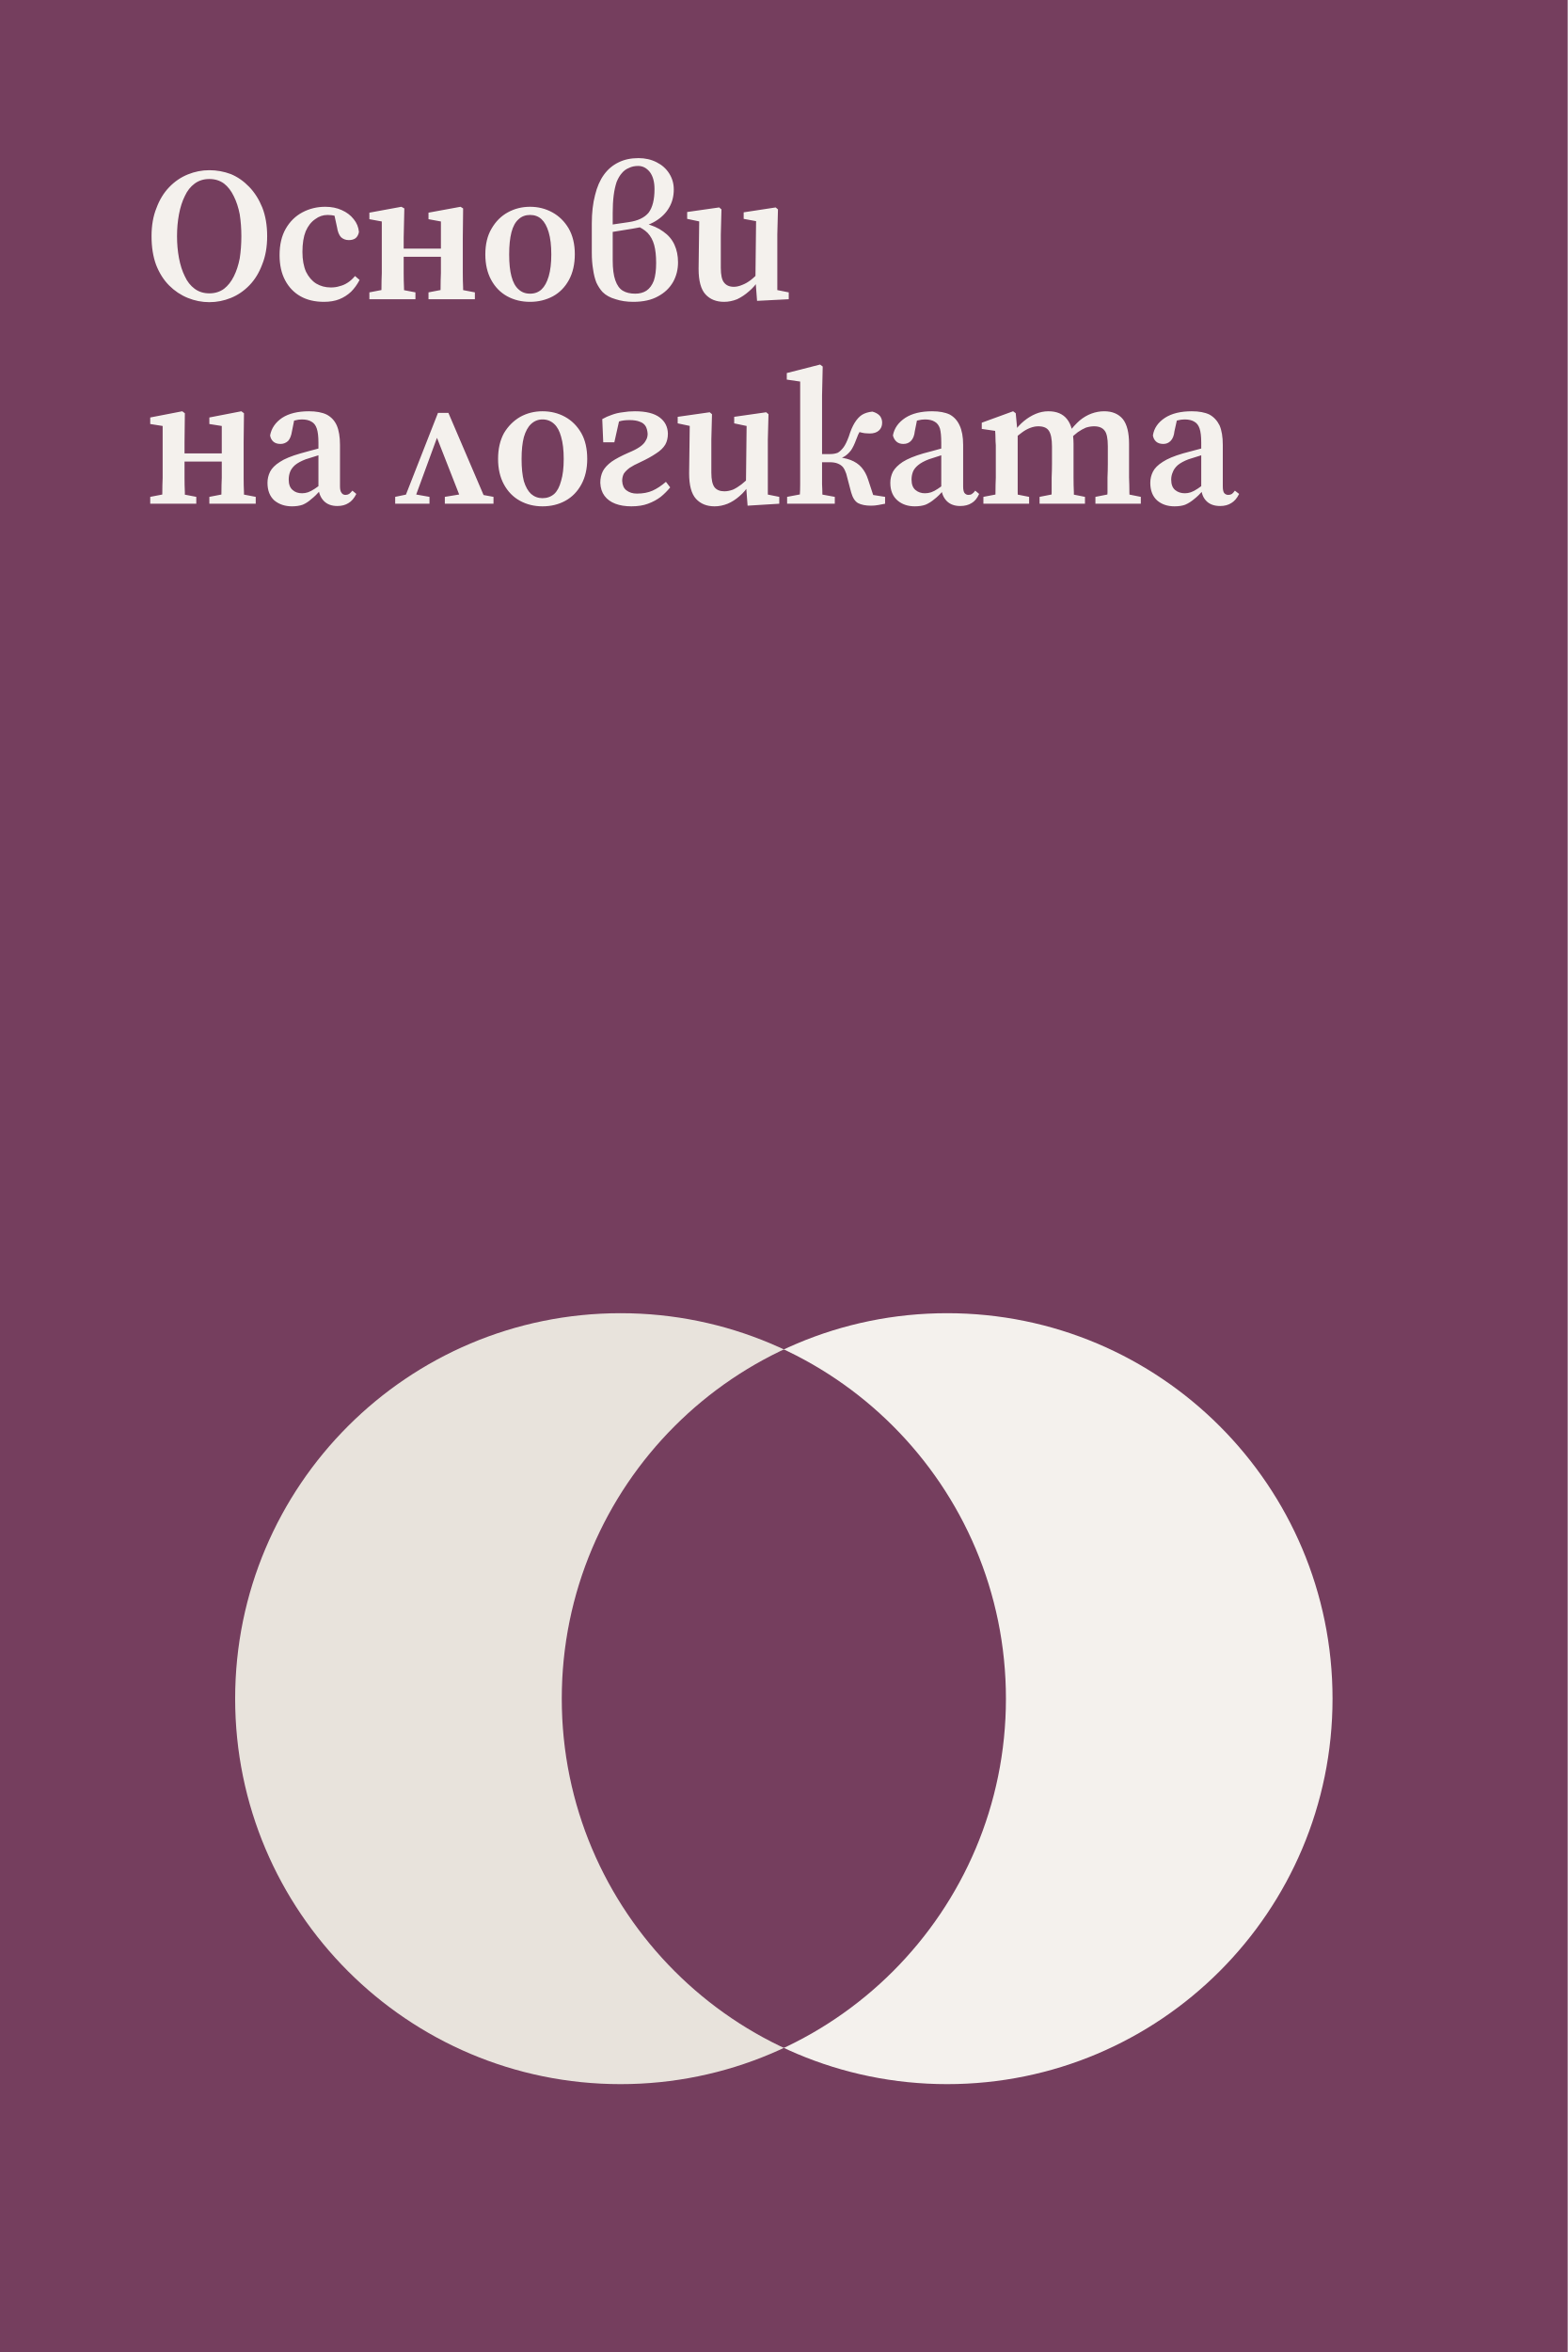
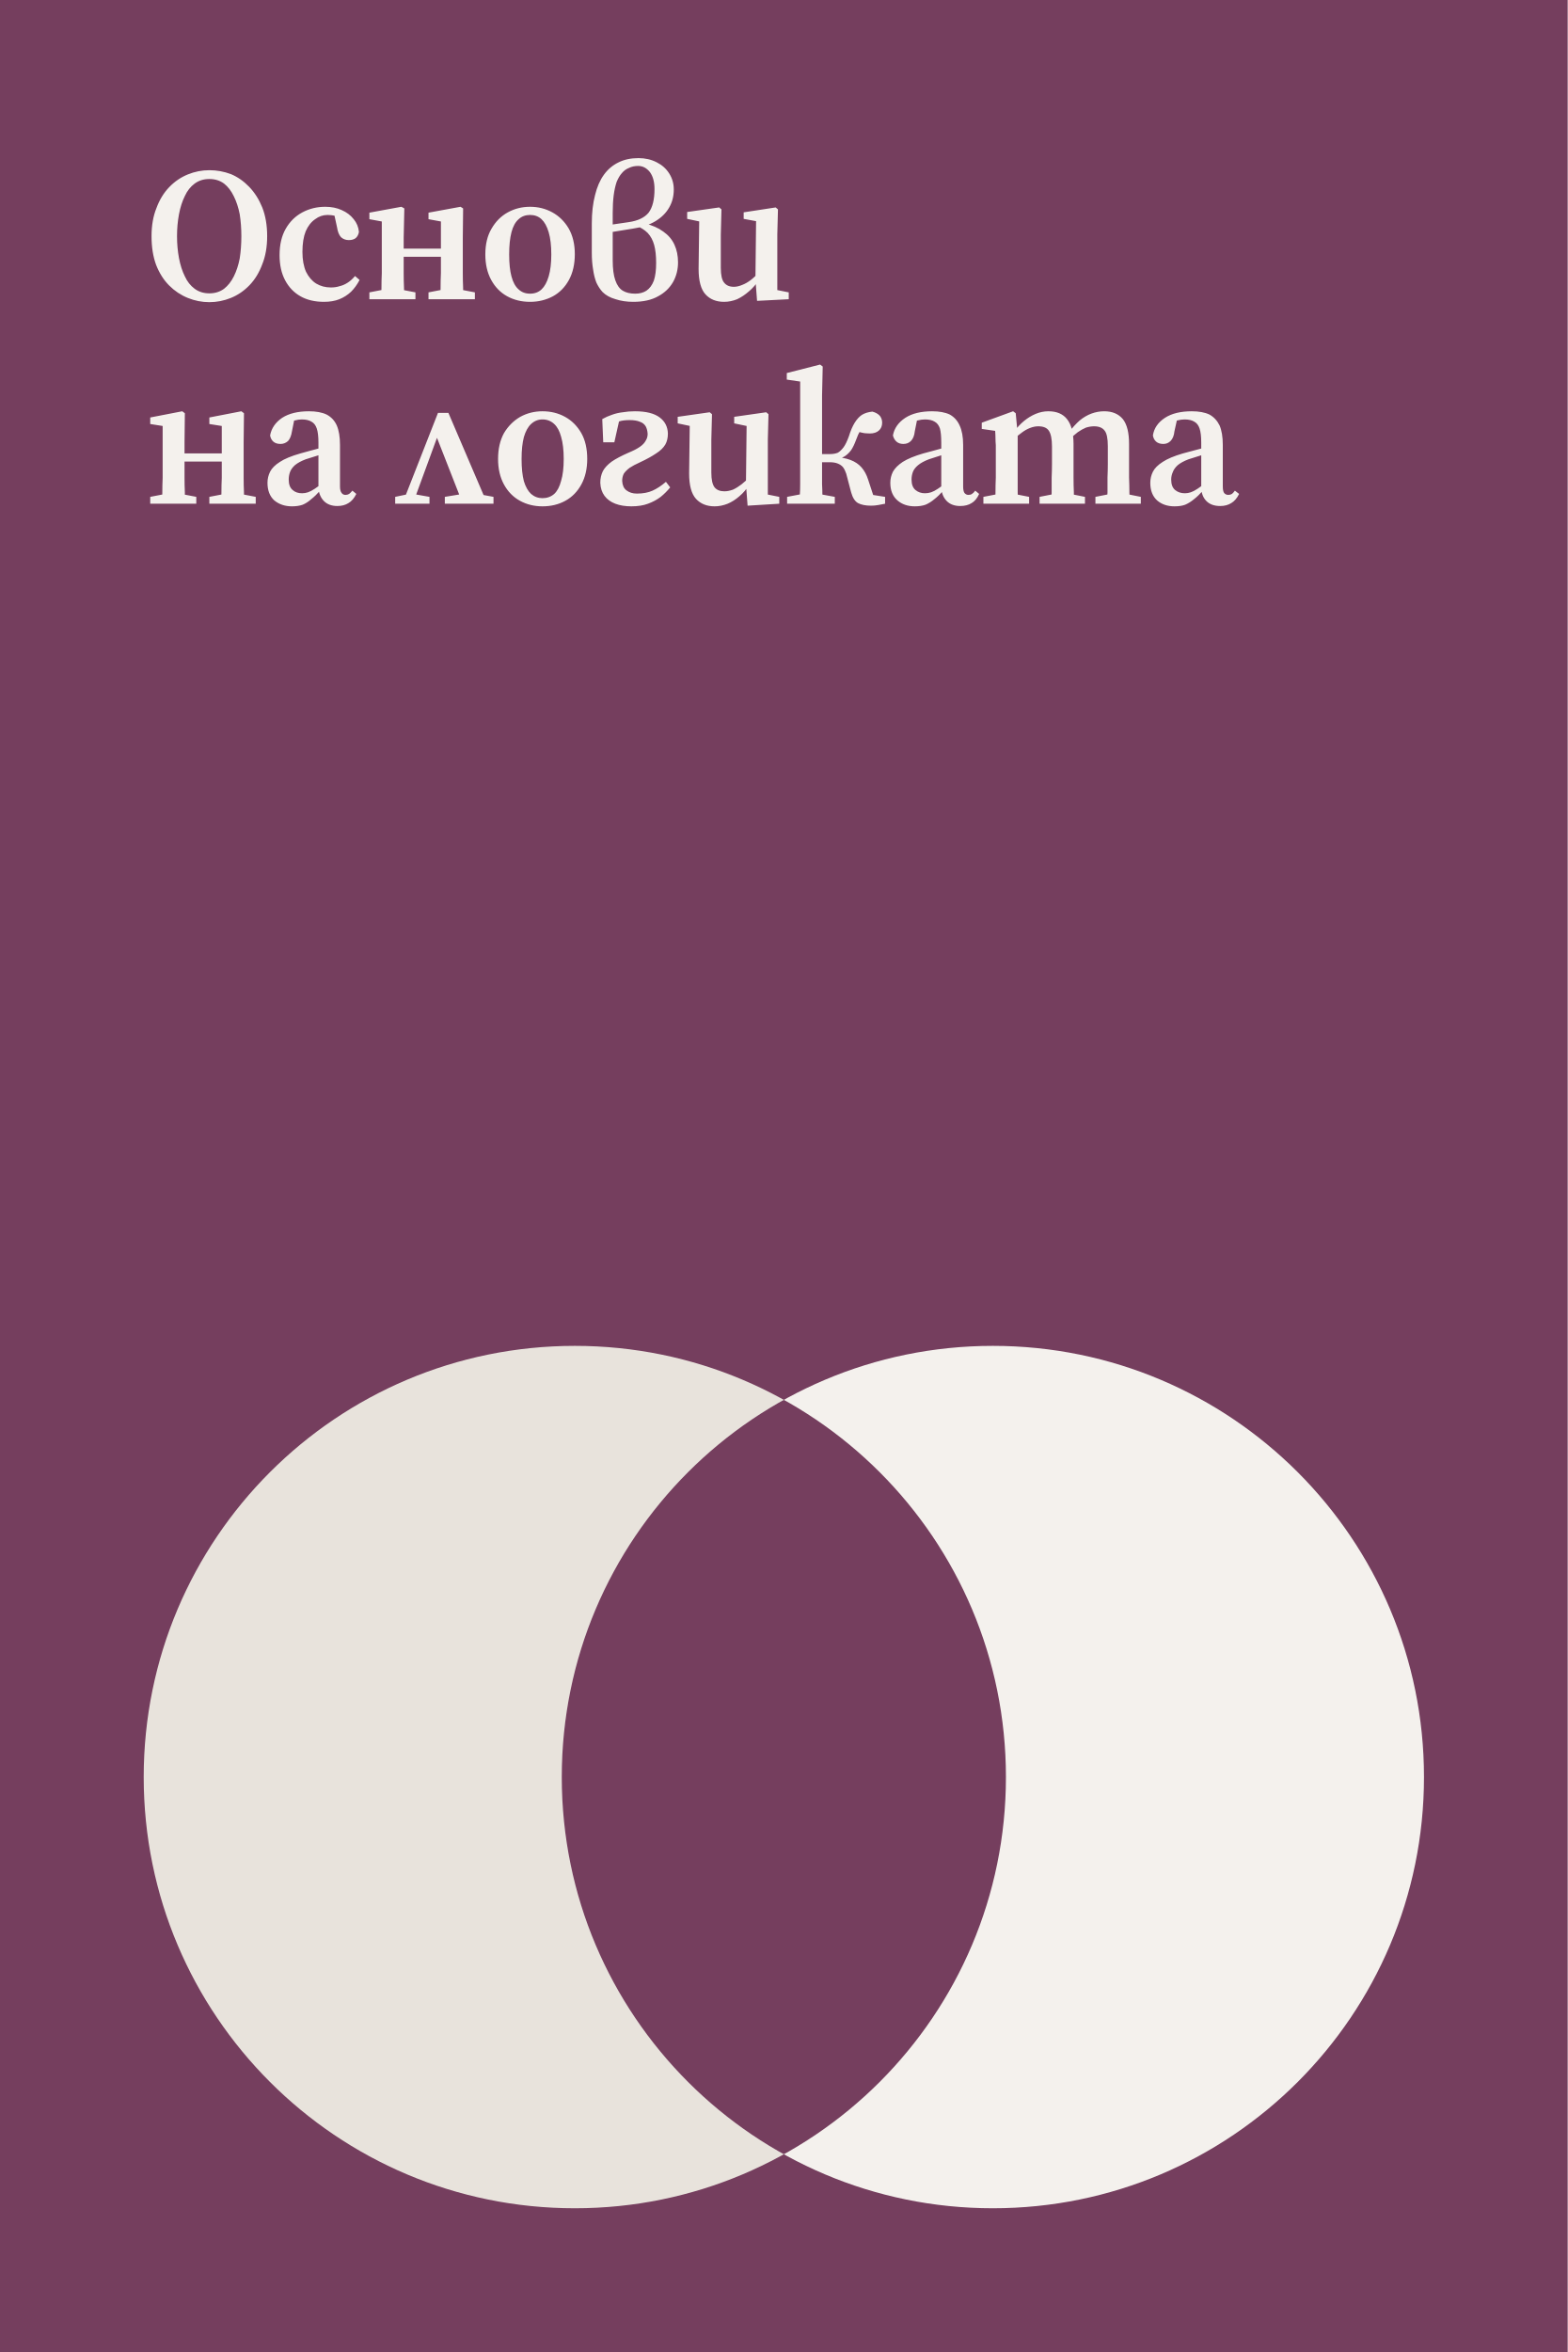
<svg xmlns="http://www.w3.org/2000/svg" viewBox="0 0 480 720" width="480" height="720">
  <rect width="480" height="720" fill="#753E5E" />
  <path fill="#F4F1ED" d="M64.1 92.5Q60.7 92.5 57.5 91.2Q54.3 89.9 51.8 87.4Q49.3 84.9 47.8 81.1Q46.4 77.3 46.4 72.3Q46.4 67.4 47.9 63.7Q49.3 59.9 51.8 57.3Q54.3 54.7 57.5 53.4Q60.7 52.1 64.1 52.1Q67.5 52.1 70.7 53.3Q73.8 54.6 76.3 57.2Q78.8 59.8 80.3 63.5Q81.8 67.3 81.8 72.3Q81.8 77.2 80.3 80.9Q78.9 84.7 76.4 87.3Q73.9 89.9 70.7 91.2Q67.5 92.5 64.1 92.5ZM64.1 89.8Q66.7 89.8 68.6 88.4Q70.4 87 71.6 84.6Q72.8 82.2 73.4 79.1Q73.9 75.9 73.9 72.3Q73.9 68.8 73.4 65.6Q72.8 62.5 71.6 60.1Q70.4 57.6 68.6 56.2Q66.7 54.8 64.1 54.8Q61.5 54.8 59.6 56.2Q57.7 57.6 56.6 60Q55.4 62.4 54.8 65.6Q54.2 68.8 54.2 72.3Q54.2 75.8 54.8 79Q55.4 82.2 56.6 84.6Q57.7 87 59.6 88.4Q61.5 89.8 64.1 89.8ZM99.2 92.4Q95 92.4 92 90.7Q89 89 87.3 85.8Q85.6 82.6 85.6 78.1Q85.6 73.3 87.5 70Q89.4 66.7 92.6 65Q95.8 63.3 99.6 63.3Q102.4 63.3 104.6 64.3Q106.9 65.3 108.3 67.1Q109.7 68.8 109.9 71Q109.7 72.2 108.9 72.9Q108.1 73.5 106.8 73.5Q105.4 73.5 104.4 72.6Q103.5 71.6 103.2 69.6L102.2 65L105.5 67.1Q104.1 66.4 102.8 66.1Q101.5 65.8 100.3 65.8Q98.2 65.8 96.5 67.1Q94.7 68.3 93.6 70.8Q92.6 73.3 92.6 77.1Q92.6 80.7 93.7 83.2Q94.9 85.6 96.8 86.8Q98.8 88 101.3 88Q102.8 88 104 87.6Q105.3 87.3 106.5 86.5Q107.6 85.8 108.7 84.5L110.1 85.7Q109 87.8 107.5 89.3Q105.9 90.8 103.9 91.6Q101.9 92.4 99.2 92.4ZM116.7 91.6Q116.8 90.2 116.8 88.1Q116.8 85.9 116.9 83.6Q116.9 81.3 116.9 79.4V67.8L113.1 67.1V65.1L122.9 63.3L123.8 63.8L123.6 72.8V79.4Q123.6 81.3 123.6 83.6Q123.6 85.9 123.7 88.1Q123.7 90.2 123.8 91.6ZM134.8 91.6Q134.9 90.2 134.9 88.1Q134.9 85.9 135 83.6Q135 81.3 135 79.4V67.8L131.2 67.1V65.1L141 63.3L141.8 63.8L141.7 72.8V79.4Q141.7 81.3 141.7 83.6Q141.7 85.9 141.8 88.1Q141.8 90.2 141.8 91.6ZM113.1 91.6V89.5L118.8 88.4H121.5L127.2 89.5V91.6ZM131.2 91.6V89.5L136.9 88.4H139.7L145.4 89.5V91.6ZM120.4 78.6V76.1H138.1V78.6ZM162.3 92.4Q158.4 92.4 155.3 90.7Q152.2 89 150.4 85.7Q148.6 82.4 148.6 77.9Q148.6 73.2 150.5 70Q152.4 66.7 155.5 65Q158.6 63.3 162.3 63.3Q166 63.3 169.1 65Q172.2 66.7 174.1 69.9Q176 73.2 176 77.8Q176 82.4 174.2 85.7Q172.4 89 169.3 90.7Q166.1 92.4 162.3 92.4ZM162.3 89.9Q164.4 89.9 165.8 88.6Q167.2 87.3 168 84.6Q168.8 81.9 168.8 77.9Q168.8 73.8 168 71.1Q167.2 68.4 165.8 67.1Q164.4 65.8 162.3 65.8Q160.2 65.8 158.8 67.1Q157.3 68.4 156.6 71.1Q155.9 73.8 155.9 77.9Q155.9 82 156.6 84.6Q157.3 87.3 158.8 88.6Q160.2 89.9 162.3 89.9ZM193.9 92.4Q190.9 92.4 188.5 91.6Q186 90.9 184.5 89.4Q183.4 88.2 182.6 86.5Q181.9 84.7 181.6 82.5Q181.2 80.2 181.2 77.4V68.4Q181.2 63.5 182.2 59.7Q183.1 56 184.9 53.5Q186.7 51 189.4 49.7Q192 48.4 195.5 48.4Q198.6 48.4 201.1 49.7Q203.5 50.9 204.9 53.1Q206.3 55.3 206.3 58Q206.3 61.1 204.9 63.5Q203.5 66 200.7 67.7Q197.9 69.4 193.7 70L185.7 71.3V69L192.5 68Q196.7 67.4 198.6 65.1Q200.4 62.7 200.4 57.9Q200.4 54.6 199 52.7Q197.5 50.8 195.4 50.8Q193.8 50.8 192.6 51.4Q191.3 51.9 190.4 53Q189.5 54 188.8 55.7Q188.2 57.5 187.9 59.8Q187.6 62.2 187.6 65.2V79.6Q187.6 83.6 188.4 85.8Q189.2 88.1 190.7 89Q192.2 89.9 194.5 89.9Q196.5 89.9 197.9 89Q199.4 88 200.2 85.9Q200.9 83.8 200.9 80.5Q200.9 77.2 200.3 75Q199.7 72.8 198.3 71.3Q196.9 69.9 194.6 69L197.4 68.1V68.4Q200.8 69.2 203.1 70.9Q205.4 72.5 206.5 74.9Q207.6 77.3 207.6 80.3Q207.6 83.6 206.1 86.3Q204.5 89.1 201.5 90.7Q198.5 92.4 193.9 92.4ZM221.7 92.4Q218.1 92.4 216 90.1Q213.9 87.8 213.9 82.3L214.1 66.6L215.6 68.1L210.4 67V64.9L220.2 63.5L220.9 64.1L220.7 71.8V82Q220.7 85.3 221.7 86.5Q222.7 87.8 224.7 87.8Q225.9 87.8 227.3 87.2Q228.6 86.7 229.9 85.7Q231.2 84.7 232.4 83.3L233.3 85.6H232.4Q231.1 87.7 229.3 89.2Q227.6 90.7 225.7 91.6Q223.7 92.4 221.7 92.4ZM231.8 92.1 231.3 85.5V85.5L231.5 67.7L227.7 67V65L237.5 63.5L238.2 64.1L238 71.8V88.8L241.5 89.5V91.6Z M49.6 154.2Q49.7 152.9 49.7 150.7Q49.7 148.6 49.8 146.3Q49.8 143.9 49.8 142.1V130.4L46 129.8V127.8L55.8 125.9L56.6 126.5L56.5 135.4V142.1Q56.5 143.9 56.5 146.3Q56.5 148.6 56.6 150.7Q56.6 152.9 56.6 154.2ZM67.7 154.2Q67.8 152.9 67.8 150.7Q67.8 148.6 67.9 146.3Q67.9 143.9 67.9 142.1V130.4L64.1 129.8V127.8L73.9 125.9L74.7 126.5L74.6 135.4V142.1Q74.6 143.9 74.6 146.3Q74.6 148.6 74.7 150.7Q74.7 152.9 74.7 154.2ZM46 154.2V152.1L51.7 151H54.4L60.1 152.1V154.2ZM64.1 154.2V152.1L69.8 151H72.6L78.3 152.1V154.2ZM53.3 141.3V138.8H71V141.3ZM89.4 155Q86.2 155 84 153.2Q81.9 151.3 81.9 147.8Q81.9 146 82.7 144.4Q83.5 142.8 85.7 141.4Q87.8 140 92 138.8Q93.4 138.4 94.9 138Q96.4 137.6 97.9 137.2Q99.4 136.7 101 136.3V138.3Q98.9 138.9 97.1 139.5Q95.2 140.1 93.6 140.6Q91.5 141.4 90.3 142.4Q89.2 143.4 88.8 144.5Q88.4 145.6 88.4 146.8Q88.4 149 89.6 150Q90.7 151 92.5 151Q93.4 151 94.3 150.7Q95.2 150.4 96.4 149.6Q97.6 148.8 99.4 147.4L100.1 150.1H98.1Q96.6 151.8 95.3 152.8Q94.1 153.9 92.7 154.5Q91.3 155 89.4 155ZM103.3 154.9Q100.7 154.9 99.2 153.4Q97.7 151.9 97.5 149.4V149.2V135.5Q97.5 132.7 97 131.2Q96.5 129.7 95.4 129.1Q94.3 128.4 92.4 128.4Q91.4 128.4 90.3 128.7Q89.1 128.9 87.4 129.4L90.3 127.5L89.4 132Q89.1 134 88.2 135Q87.2 135.9 85.9 135.9Q84.5 135.9 83.7 135.2Q82.9 134.5 82.7 133.3Q83.3 130 86.4 127.9Q89.5 125.9 94.6 125.9Q97.9 125.9 100 126.9Q102.1 128 103.1 130.2Q104.1 132.5 104.1 136.2V148.9Q104.1 150.3 104.6 150.9Q105 151.5 105.8 151.5Q106.4 151.5 106.9 151.2Q107.3 150.9 107.9 150.2L109.1 151.2Q108.1 153.2 106.7 154Q105.3 154.9 103.3 154.9ZM123.2 154.2 134.1 126.4H137.3L149.2 154.2H141.7L133.2 132.5H134.4L134.1 133.2L126.4 154.2ZM121 154.2V152.1L125.3 151.2H126.4L131.5 152.1V154.2ZM136.2 154.2V152.1L142.3 151.1H145.7L151.1 152.1V154.2ZM166.1 155Q162.3 155 159.2 153.3Q156.1 151.6 154.3 148.3Q152.5 145 152.5 140.5Q152.5 135.9 154.3 132.6Q156.2 129.4 159.3 127.6Q162.4 125.9 166.1 125.9Q169.9 125.9 173 127.6Q176.1 129.3 178 132.6Q179.8 135.8 179.8 140.5Q179.8 145 178 148.3Q176.2 151.6 173.1 153.3Q170 155 166.1 155ZM166.1 152.5Q168.2 152.5 169.7 151.2Q171.1 149.9 171.8 147.2Q172.6 144.6 172.6 140.5Q172.6 136.4 171.8 133.7Q171.1 131.1 169.7 129.8Q168.2 128.4 166.1 128.4Q164.1 128.4 162.6 129.8Q161.2 131.1 160.4 133.8Q159.7 136.5 159.7 140.5Q159.7 144.6 160.4 147.3Q161.2 149.9 162.6 151.2Q164.1 152.5 166.1 152.5ZM193.3 155Q190.5 155 188.4 154.2Q186.3 153.4 185.1 151.8Q183.9 150.2 183.8 147.8Q183.8 145.8 184.6 144.2Q185.4 142.7 187.3 141.3Q189.2 140 192.4 138.6Q194.6 137.7 195.9 136.8Q197.2 135.9 197.7 134.9Q198.3 134 198.3 132.8Q198.2 131.4 197.7 130.5Q197.1 129.5 195.9 129.1Q194.7 128.6 192.8 128.6Q190.8 128.6 189.6 129Q188.4 129.4 187.2 130.4L189.8 127.8L188.1 135.4H184.7L184.4 128.3Q185.8 127.5 187.3 127Q188.9 126.4 190.7 126.2Q192.4 125.9 194.4 125.9Q199.5 125.9 202 127.8Q204.4 129.6 204.5 132.7Q204.5 134.7 203.7 136.1Q202.8 137.6 200.9 138.8Q199 140.1 196 141.5Q194 142.4 192.8 143.2Q191.6 144.1 191 145Q190.5 146 190.5 147.2Q190.6 149.2 191.8 150.1Q193.1 151.1 195 151.1Q197.8 151.1 199.8 150.2Q201.8 149.3 203.9 147.5L205.2 149.2Q203.9 150.8 202.3 152.1Q200.6 153.4 198.4 154.2Q196.3 155 193.3 155ZM218.8 155Q215.2 155 213.1 152.7Q211 150.4 211 144.9L211.2 129.2L212.7 130.7L207.5 129.6V127.6L217.3 126.2L218 126.8L217.8 134.5V144.7Q217.8 147.9 218.8 149.2Q219.8 150.4 221.8 150.4Q223 150.4 224.4 149.9Q225.7 149.3 227 148.3Q228.3 147.3 229.5 146L230.4 148.2H229.5Q228.2 150.4 226.4 151.9Q224.7 153.4 222.8 154.2Q220.8 155 218.8 155ZM228.9 154.8 228.4 148.2V148.1L228.6 130.4L224.8 129.6V127.6L234.6 126.2L235.3 126.8L235.1 134.5V151.4L238.6 152.1V154.2ZM266.7 154.8Q264.2 154.8 262.7 154Q261.3 153.2 260.6 150.7L259.1 145Q258.7 143.8 258.1 143Q257.5 142.3 256.5 141.9Q255.5 141.5 254.1 141.5H248.5V139H254.2Q255.5 139 256.5 138.6Q257.4 138.1 258.3 136.9Q259.1 135.8 259.9 133.6Q260.7 131 261.7 129.4Q262.7 127.8 263.9 127Q265.2 126.2 267.1 126Q268.6 126.4 269.4 127.3Q270.1 128.2 270.1 129.4Q270.1 130.9 269.1 131.8Q268.1 132.7 266.3 132.7Q264.8 132.7 263.7 132.4Q262.6 132.2 261.4 131.7L264.9 129.4Q264.1 130.5 263.4 131.8Q262.7 133 262.1 134.7Q261.4 136.6 260.6 137.8Q259.7 139 258.6 139.7Q257.4 140.4 255.8 140.8L254.9 139.8Q258.3 140 260.4 140.8Q262.5 141.6 263.8 143.1Q265.1 144.6 265.8 146.8L268.1 153.8L263.4 150.9L271 152.1V154.2Q270.1 154.4 268.9 154.6Q267.8 154.8 266.7 154.8ZM244.9 154.2Q244.9 153 244.9 151.5Q245 150 245 148.3Q245 146.7 245 145Q245 143.4 245 142V116.8L240.9 116.2V114.2L251.1 111.6L251.9 112.2L251.7 121.1V141.3Q251.7 142.9 251.7 144.7Q251.7 146.5 251.7 148.2Q251.8 150 251.8 151.5Q251.8 153 251.9 154.2ZM241 154.2V152.1L246.8 151H249.6L255.6 152.1V154.2ZM280.1 155Q276.9 155 274.8 153.2Q272.6 151.3 272.6 147.8Q272.6 146 273.4 144.4Q274.3 142.8 276.4 141.4Q278.6 140 282.7 138.8Q284.2 138.4 285.7 138Q287.1 137.6 288.6 137.2Q290.2 136.7 291.7 136.3V138.3Q289.7 138.9 287.8 139.5Q286 140.1 284.4 140.6Q282.3 141.4 281.1 142.4Q279.9 143.4 279.5 144.5Q279.1 145.6 279.1 146.8Q279.1 149 280.3 150Q281.5 151 283.2 151Q284.2 151 285.1 150.7Q286 150.4 287.2 149.6Q288.4 148.8 290.2 147.4L290.9 150.1H288.9Q287.4 151.8 286.1 152.8Q284.8 153.9 283.4 154.5Q282 155 280.1 155ZM294 154.9Q291.4 154.9 289.9 153.4Q288.4 151.9 288.2 149.4V149.2V135.5Q288.2 132.7 287.8 131.2Q287.3 129.7 286.2 129.1Q285.1 128.4 283.2 128.4Q282.2 128.4 281 128.7Q279.8 128.9 278.2 129.4L281 127.5L280.1 132Q279.9 134 278.9 135Q278 135.9 276.6 135.9Q275.3 135.9 274.5 135.2Q273.7 134.5 273.4 133.3Q274 130 277.2 127.9Q280.3 125.9 285.4 125.9Q288.7 125.9 290.8 126.9Q292.8 128 293.8 130.2Q294.9 132.5 294.9 136.2V148.9Q294.9 150.3 295.3 150.9Q295.8 151.5 296.5 151.5Q297.2 151.5 297.6 151.2Q298.1 150.9 298.6 150.2L299.8 151.2Q298.9 153.2 297.5 154Q296.1 154.9 294 154.9ZM301.1 154.2V152.1L306.8 151H309.5L315.1 152.1V154.2ZM304.7 154.2Q304.8 152.9 304.8 150.7Q304.8 148.5 304.9 146.2Q304.9 143.8 304.9 142V139.1Q304.9 137.5 304.9 136.3Q304.8 135.1 304.8 134.1Q304.8 133.1 304.7 131.9L300.6 131.3V129.4L310.2 125.9L311 126.5L311.6 132.9V133V142Q311.6 143.8 311.6 146.2Q311.6 148.5 311.6 150.7Q311.7 152.9 311.7 154.2ZM318.3 154.2V152.1L323.9 151H326.7L332.2 152.1V154.2ZM321.9 154.2Q321.9 152.9 322 150.7Q322 148.6 322 146.2Q322.1 143.9 322.1 142V136.7Q322.1 133.2 321.1 131.8Q320.2 130.5 317.9 130.5Q316.7 130.5 315.4 131Q314.1 131.5 312.9 132.4Q311.6 133.3 310.3 134.6L309.8 132.3H310.4Q311.8 130.3 313.5 128.9Q315.2 127.5 317.1 126.7Q319 125.9 321 125.9Q324.8 125.9 326.7 128.3Q328.7 130.8 328.7 136V142Q328.7 143.9 328.7 146.2Q328.7 148.6 328.8 150.7Q328.8 152.9 328.8 154.2ZM335.4 154.2V152.1L341 151H343.8L349.3 152.1V154.2ZM338.9 154.2Q339 152.9 339.1 150.7Q339.1 148.6 339.1 146.2Q339.2 143.9 339.2 142V136.6Q339.2 133 338.2 131.8Q337.2 130.5 335 130.5Q333.8 130.5 332.5 130.9Q331.3 131.4 330 132.3Q328.8 133.2 327.4 134.6L326.7 132.3H327.3Q329 130.1 330.6 128.7Q332.3 127.3 334.2 126.6Q336.1 125.9 338.1 125.9Q341.8 125.9 343.8 128.3Q345.7 130.7 345.7 135.9V142Q345.7 143.9 345.7 146.2Q345.8 148.6 345.8 150.7Q345.9 152.9 345.9 154.2ZM359.6 155Q356.4 155 354.3 153.2Q352.2 151.3 352.2 147.8Q352.2 146 353 144.4Q353.8 142.8 356 141.4Q358.1 140 362.2 138.8Q363.7 138.4 365.2 138Q366.7 137.6 368.2 137.2Q369.7 136.7 371.2 136.3V138.3Q369.2 138.9 367.4 139.5Q365.5 140.1 363.9 140.6Q361.8 141.4 360.6 142.4Q359.5 143.4 359.1 144.5Q358.6 145.6 358.6 146.8Q358.6 149 359.8 150Q361 151 362.8 151Q363.7 151 364.6 150.7Q365.5 150.4 366.7 149.6Q367.9 148.8 369.7 147.4L370.4 150.1H368.4Q366.9 151.8 365.6 152.8Q364.3 153.9 362.9 154.5Q361.6 155 359.6 155ZM373.6 154.9Q370.9 154.9 369.4 153.4Q367.9 151.9 367.8 149.4V149.2V135.5Q367.8 132.7 367.3 131.2Q366.8 129.7 365.7 129.1Q364.6 128.4 362.7 128.4Q361.7 128.4 360.5 128.7Q359.3 128.9 357.7 129.4L360.6 127.5L359.6 132Q359.4 134 358.4 135Q357.5 135.9 356.2 135.9Q354.8 135.9 354 135.2Q353.2 134.5 353 133.3Q353.5 130 356.7 127.9Q359.8 125.9 364.9 125.9Q368.2 125.9 370.3 126.9Q372.3 128 373.4 130.2Q374.4 132.5 374.4 136.2V148.9Q374.4 150.3 374.8 150.9Q375.3 151.5 376.1 151.5Q376.7 151.5 377.2 151.2Q377.6 150.9 378.1 150.2L379.4 151.2Q378.4 153.2 377 154Q375.6 154.9 373.6 154.9Z" />
  <defs>
    <clipPath id="a">
-       <circle cx="190" cy="520" r="118" />
+       <circle cx="176" cy="544" r="132" />
    </clipPath>
  </defs>
-   <circle cx="190" cy="520" r="118" fill="#E8E3DC" />
-   <circle cx="290" cy="520" r="118" fill="#F4F1ED" />
-   <circle cx="290" cy="520" r="118" fill="#753E5E" clip-path="url(#a)" />
+   <circle cx="176" cy="544" r="132" fill="#E8E3DC" />
+   <circle cx="304" cy="544" r="132" fill="#F4F1ED" />
+   <circle cx="304" cy="544" r="132" fill="#753E5E" clip-path="url(#a)" />
</svg>
